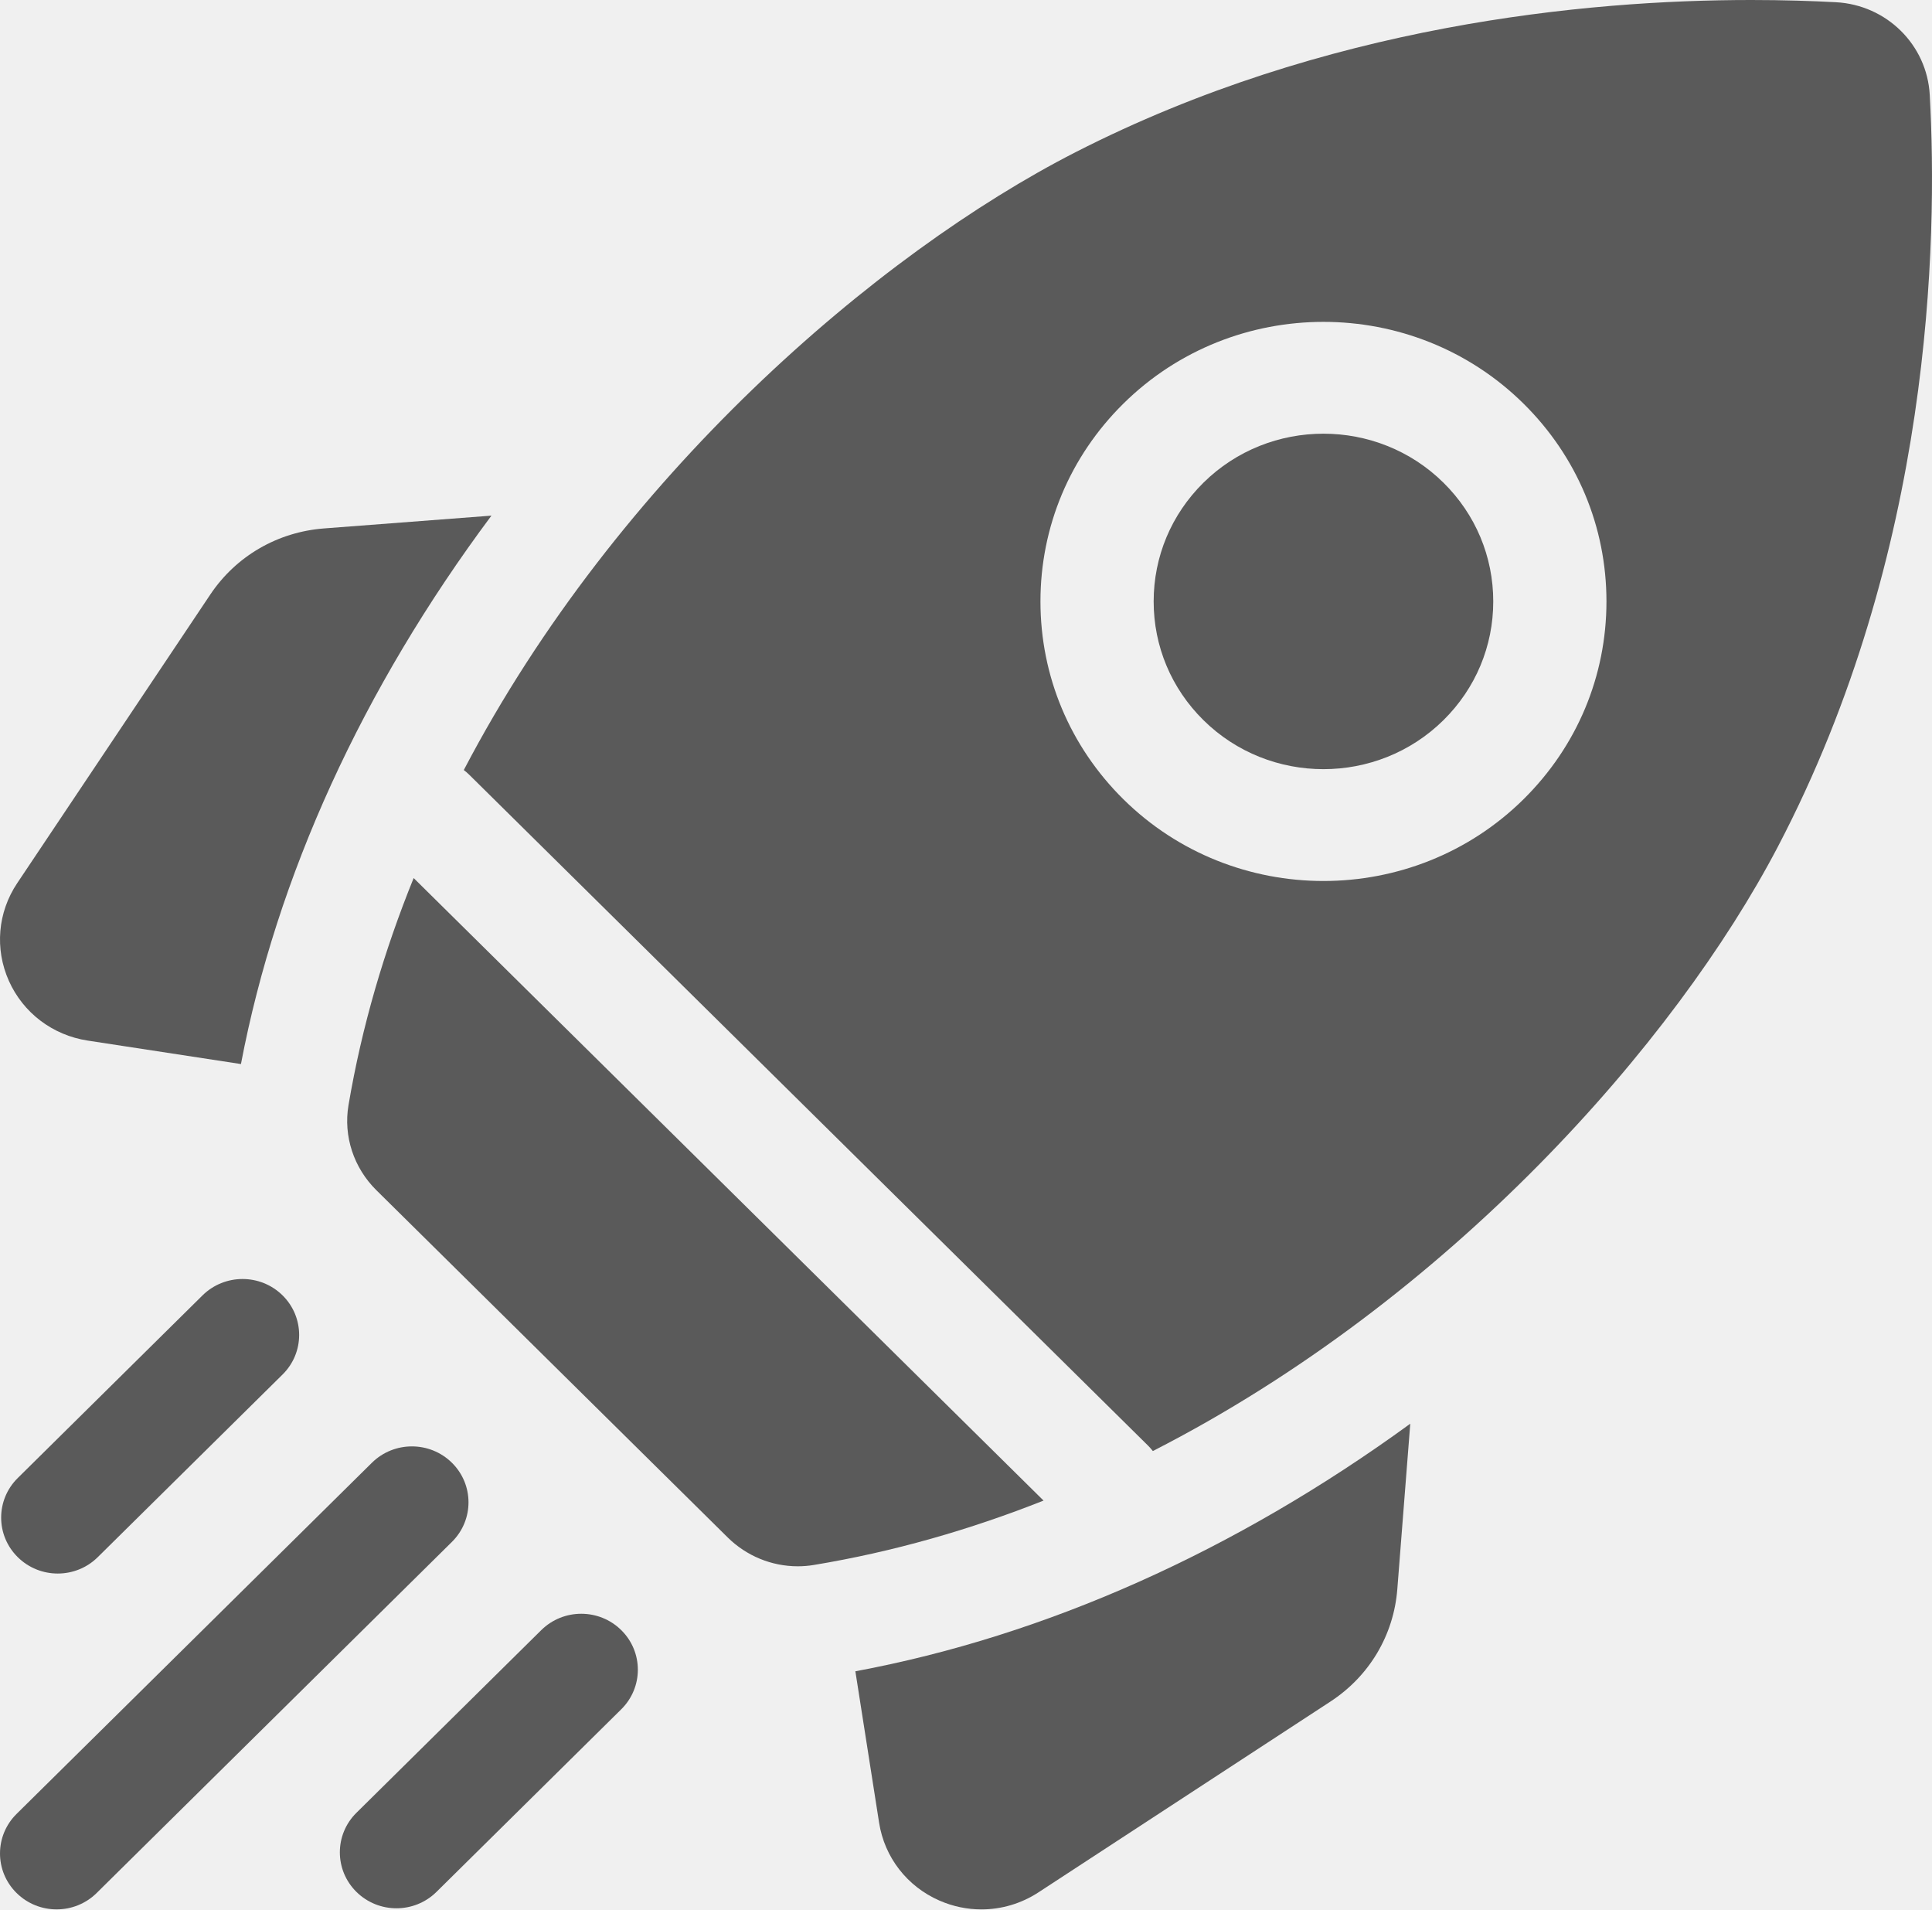
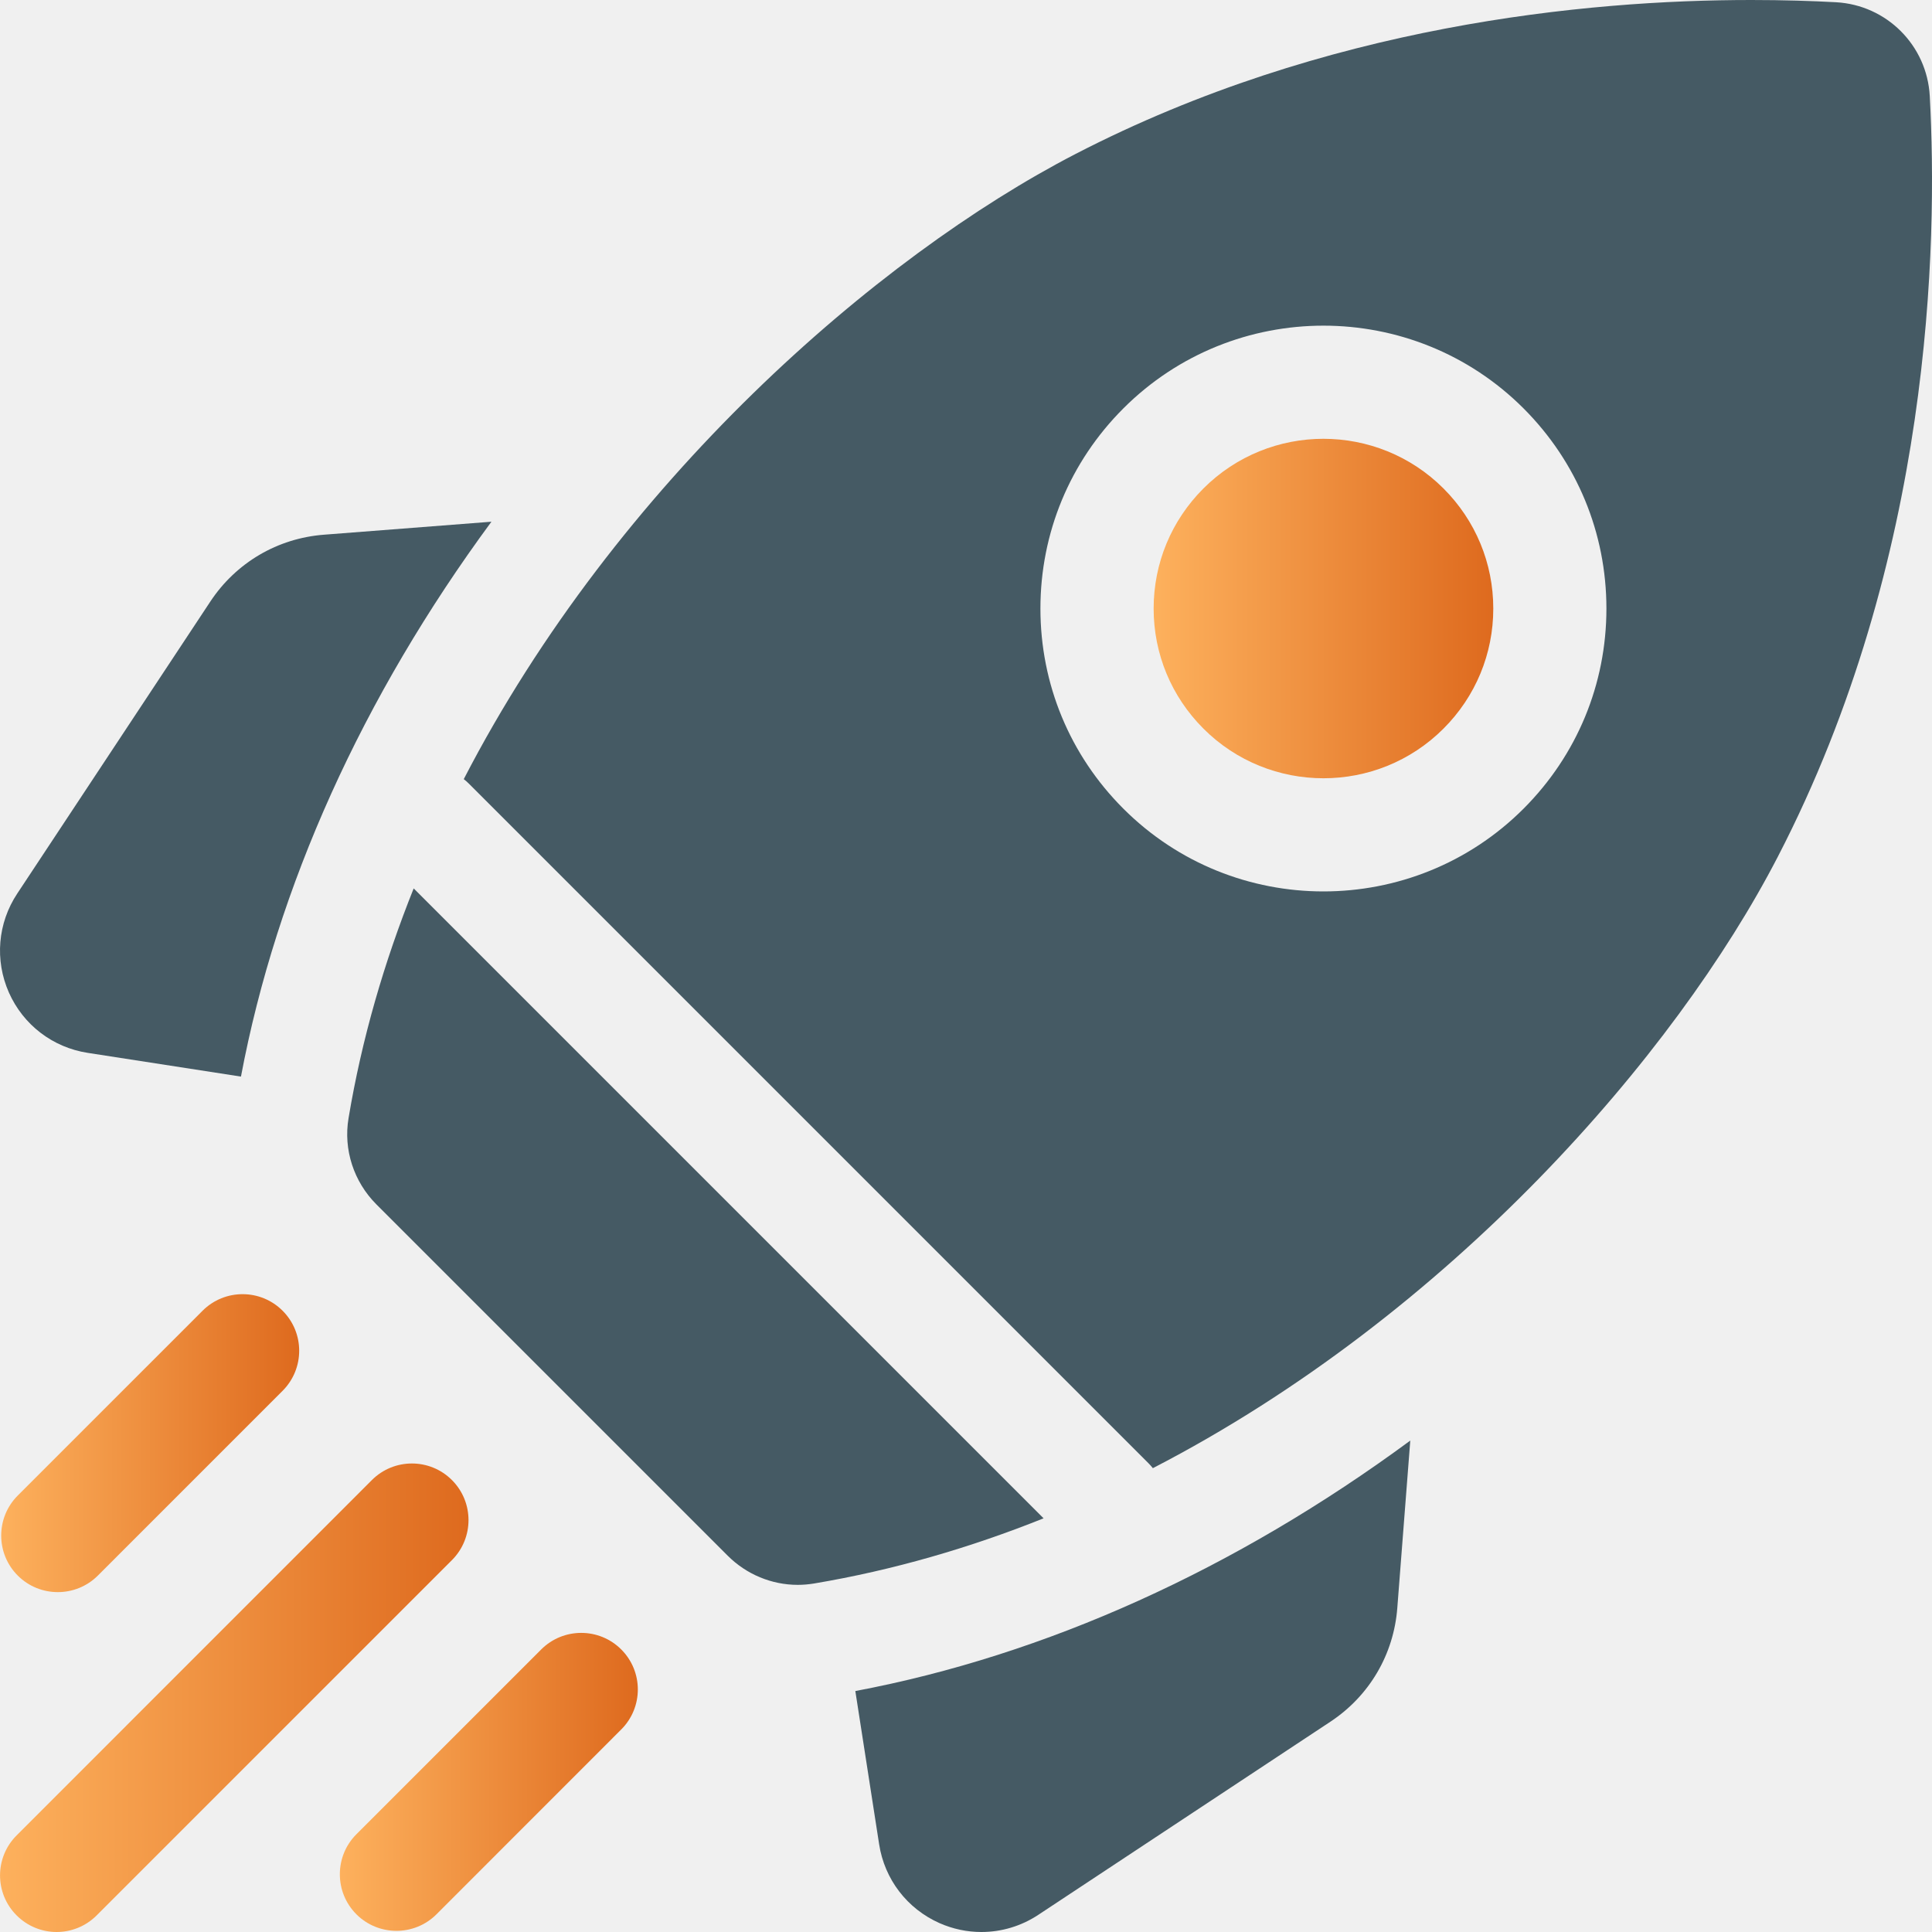
- <svg xmlns="http://www.w3.org/2000/svg" width="84" height="83" viewBox="0 0 84 83" fill="none">
+ <svg xmlns="http://www.w3.org/2000/svg" width="25" height="25" viewBox="0 0 25 25" fill="none">
  <g clip-path="url(#clip0)">
-     <path d="M21.367 22.414L14.09 22.97C12.065 23.125 10.261 24.173 9.141 25.847L0.748 38.39C-0.101 39.659 -0.236 41.247 0.387 42.639C1.01 44.031 2.291 45 3.812 45.233L10.476 46.253C12.034 38.079 15.766 29.926 21.367 22.414V22.414Z" fill="#5A5A5A" />
-     <path d="M37.19 72.649L38.222 79.233C38.458 80.737 39.439 82.002 40.847 82.617C41.433 82.873 42.053 83 42.67 83C43.537 83 44.398 82.75 45.148 82.26L57.842 73.967C59.536 72.861 60.597 71.079 60.753 69.078L61.316 61.887C53.713 67.422 45.462 71.109 37.19 72.649V72.649Z" fill="#5A5A5A" />
-     <path d="M34.684 68.085C34.915 68.085 35.148 68.067 35.38 68.028C38.845 67.456 42.186 66.491 45.372 65.229L17.985 38.168C16.708 41.316 15.732 44.617 15.152 48.041C14.924 49.391 15.382 50.766 16.361 51.734L31.642 66.834C32.456 67.637 33.553 68.085 34.684 68.085Z" fill="#5A5A5A" />
-     <path d="M77.302 36.799C84.004 23.997 84.252 10.468 83.902 4.123C83.782 1.949 82.028 0.216 79.827 0.097C78.782 0.041 77.543 0 76.146 0C68.966 0 57.604 1.075 46.758 6.618C38.138 11.024 26.834 20.724 20.165 33.473C20.244 33.534 20.321 33.598 20.394 33.67L49.925 62.849C49.997 62.921 50.062 62.997 50.124 63.075C63.026 56.485 72.844 45.316 77.302 36.799V36.799ZM48.841 17.547C53.638 12.806 61.444 12.806 66.242 17.547C68.566 19.843 69.846 22.896 69.846 26.144C69.846 29.391 68.566 32.444 66.242 34.741C63.844 37.111 60.692 38.296 57.541 38.296C54.39 38.296 51.24 37.111 48.841 34.741C46.517 32.444 45.237 29.391 45.237 26.144C45.237 22.896 46.517 19.843 48.841 17.547V17.547Z" fill="#5A5A5A" />
-     <path d="M52.321 31.302C55.199 34.146 59.883 34.146 62.762 31.302C64.156 29.924 64.924 28.092 64.924 26.144C64.924 24.195 64.156 22.363 62.762 20.985C61.323 19.563 59.432 18.852 57.541 18.852C55.651 18.852 53.76 19.563 52.321 20.985C50.927 22.363 50.159 24.195 50.159 26.144C50.159 28.092 50.926 29.924 52.321 31.302Z" fill="#5A5A5A" />
-     <path d="M2.511 68.4C3.141 68.4 3.771 68.162 4.251 67.687L12.286 59.748C13.247 58.799 13.247 57.259 12.286 56.309C11.325 55.36 9.766 55.36 8.805 56.309L0.771 64.249C-0.19 65.198 -0.19 66.738 0.771 67.687C1.251 68.162 1.881 68.4 2.511 68.4Z" fill="#5A5A5A" />
-     <path d="M19.649 63.585C18.688 62.636 17.13 62.636 16.169 63.585L0.721 78.849C-0.24 79.798 -0.24 81.338 0.721 82.287C1.202 82.762 1.832 82.999 2.462 82.999C3.091 82.999 3.721 82.762 4.202 82.287L19.649 67.024C20.61 66.074 20.61 64.535 19.649 63.585V63.585Z" fill="#5A5A5A" />
-     <path d="M23.532 70.861L15.497 78.8C14.536 79.749 14.536 81.289 15.497 82.239C15.978 82.713 16.608 82.951 17.237 82.951C17.867 82.951 18.497 82.713 18.977 82.239L27.012 74.3C27.973 73.35 27.973 71.81 27.012 70.861C26.051 69.911 24.493 69.911 23.532 70.861Z" fill="#5A5A5A" />
+     <path d="M6.359 6.751L4.193 6.919C3.591 6.965 3.054 7.281 2.721 7.785L0.223 11.563C-0.03 11.945 -0.07 12.424 0.115 12.843C0.301 13.262 0.682 13.554 1.135 13.624L3.118 13.931C3.582 11.47 4.692 9.014 6.359 6.751V6.751Z" fill="#455A64" />
+     <path d="M11.068 21.882L11.376 23.865C11.446 24.318 11.738 24.699 12.157 24.885C12.331 24.962 12.516 25 12.699 25C12.957 25 13.214 24.925 13.437 24.777L17.215 22.279C17.719 21.946 18.035 21.409 18.081 20.807L18.249 18.641C15.986 20.308 13.53 21.418 11.068 21.882V21.882Z" fill="#455A64" />
+     <path d="M10.323 20.508C10.392 20.508 10.461 20.502 10.53 20.491C11.561 20.318 12.555 20.027 13.504 19.647L5.353 11.496C4.973 12.445 4.682 13.439 4.51 14.47C4.442 14.877 4.578 15.291 4.869 15.583L9.417 20.131C9.659 20.373 9.986 20.508 10.323 20.508Z" fill="#455A64" />
+     <path d="M23.006 11.084C25.001 7.228 25.075 3.153 24.971 1.242C24.935 0.587 24.413 0.065 23.758 0.029C23.447 0.012 23.078 0 22.662 0C20.525 0 17.144 0.324 13.916 1.993C11.35 3.32 7.986 6.242 6.001 10.082C6.025 10.101 6.048 10.12 6.069 10.142L14.858 18.931C14.88 18.952 14.899 18.975 14.918 18.998C18.758 17.014 21.68 13.65 23.006 11.084V11.084ZM14.536 5.285C15.964 3.857 18.287 3.857 19.715 5.285C20.406 5.977 20.787 6.896 20.787 7.875C20.787 8.853 20.406 9.772 19.715 10.464C19.001 11.178 18.063 11.535 17.125 11.535C16.187 11.535 15.25 11.178 14.536 10.464C13.844 9.772 13.463 8.853 13.463 7.875C13.463 6.896 13.844 5.977 14.536 5.285V5.285Z" fill="#455A64" />
+     <path d="M15.572 9.428C16.428 10.285 17.823 10.285 18.679 9.428C19.094 9.013 19.323 8.461 19.323 7.875C19.323 7.288 19.094 6.736 18.679 6.321C18.251 5.893 17.688 5.678 17.125 5.678C16.563 5.678 16 5.893 15.572 6.321C15.157 6.736 14.928 7.288 14.928 7.875C14.928 8.461 15.157 9.013 15.572 9.428Z" fill="url(#paint0_linear)" />
+     <path d="M0.748 20.602C0.935 20.602 1.123 20.531 1.266 20.388L3.657 17.997C3.943 17.71 3.943 17.247 3.657 16.961C3.371 16.675 2.907 16.675 2.621 16.961L0.23 19.352C-0.056 19.638 -0.056 20.102 0.23 20.388C0.373 20.531 0.56 20.602 0.748 20.602Z" fill="url(#paint1_linear)" />
+     <path d="M5.848 19.152C5.562 18.866 5.098 18.866 4.812 19.152L0.215 23.75C-0.071 24.036 -0.071 24.499 0.215 24.785C0.358 24.928 0.545 25 0.733 25C0.92 25 1.108 24.928 1.251 24.785L5.848 20.188C6.134 19.902 6.134 19.438 5.848 19.152V19.152Z" fill="url(#paint2_linear)" />
+     <path d="M7.003 21.344L4.612 23.735C4.326 24.021 4.326 24.485 4.612 24.771C4.755 24.914 4.943 24.985 5.13 24.985C5.317 24.985 5.505 24.914 5.648 24.771L8.039 22.379C8.325 22.093 8.325 21.63 8.039 21.344C7.753 21.058 7.289 21.058 7.003 21.344Z" fill="url(#paint3_linear)" />
  </g>
  <defs>
+     <linearGradient id="paint0_linear" x1="19.323" y1="7.875" x2="14.928" y2="7.875" gradientUnits="userSpaceOnUse">
+       <stop stop-color="#DE6A1E" />
+       <stop offset="1" stop-color="#FDB15D" />
+     </linearGradient>
+     <linearGradient id="paint1_linear" x1="3.871" y1="18.674" x2="0.015" y2="18.674" gradientUnits="userSpaceOnUse">
+       <stop stop-color="#DE6A1E" />
+       <stop offset="1" stop-color="#FDB15D" />
+     </linearGradient>
+     <linearGradient id="paint2_linear" x1="6.062" y1="21.969" x2="0" y2="21.969" gradientUnits="userSpaceOnUse">
+       <stop stop-color="#DE6A1E" />
+       <stop offset="1" stop-color="#FDB15D" />
+     </linearGradient>
+     <linearGradient id="paint3_linear" x1="8.254" y1="23.057" x2="4.398" y2="23.057" gradientUnits="userSpaceOnUse">
+       <stop stop-color="#DE6A1E" />
+       <stop offset="1" stop-color="#FDB15D" />
+     </linearGradient>
    <clipPath id="clip0">
-       <rect width="84" height="83" fill="white" />
+       <rect width="25" height="25" fill="white" />
    </clipPath>
  </defs>
</svg>
